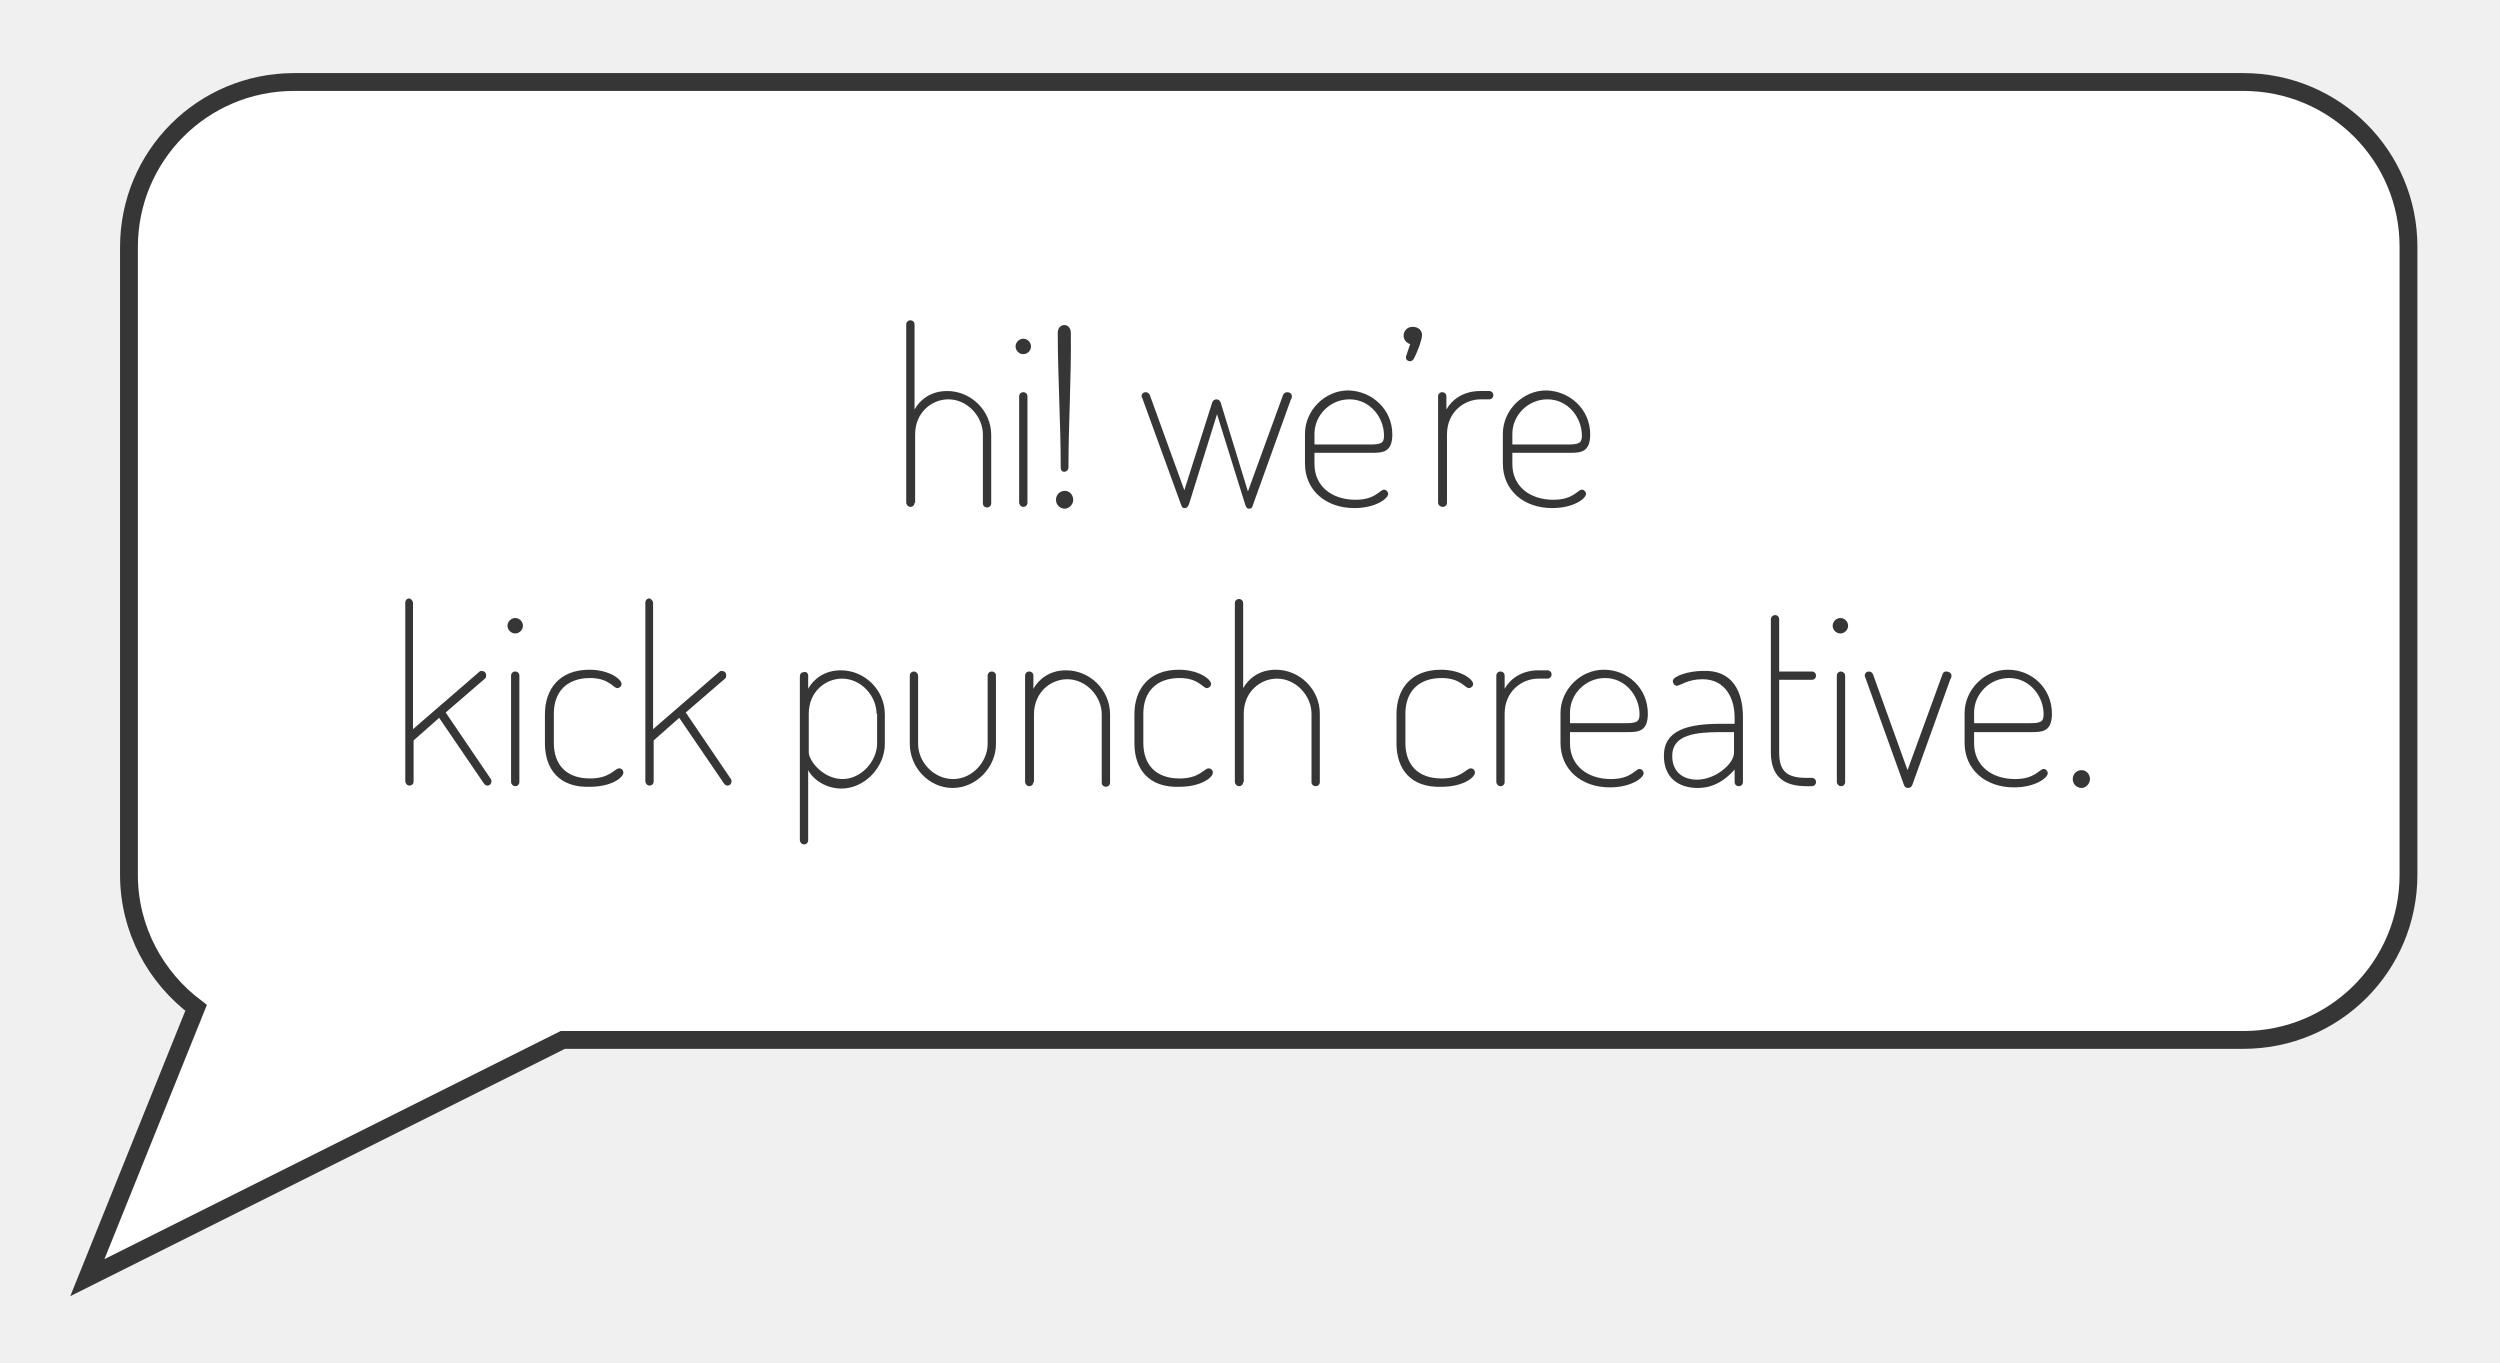
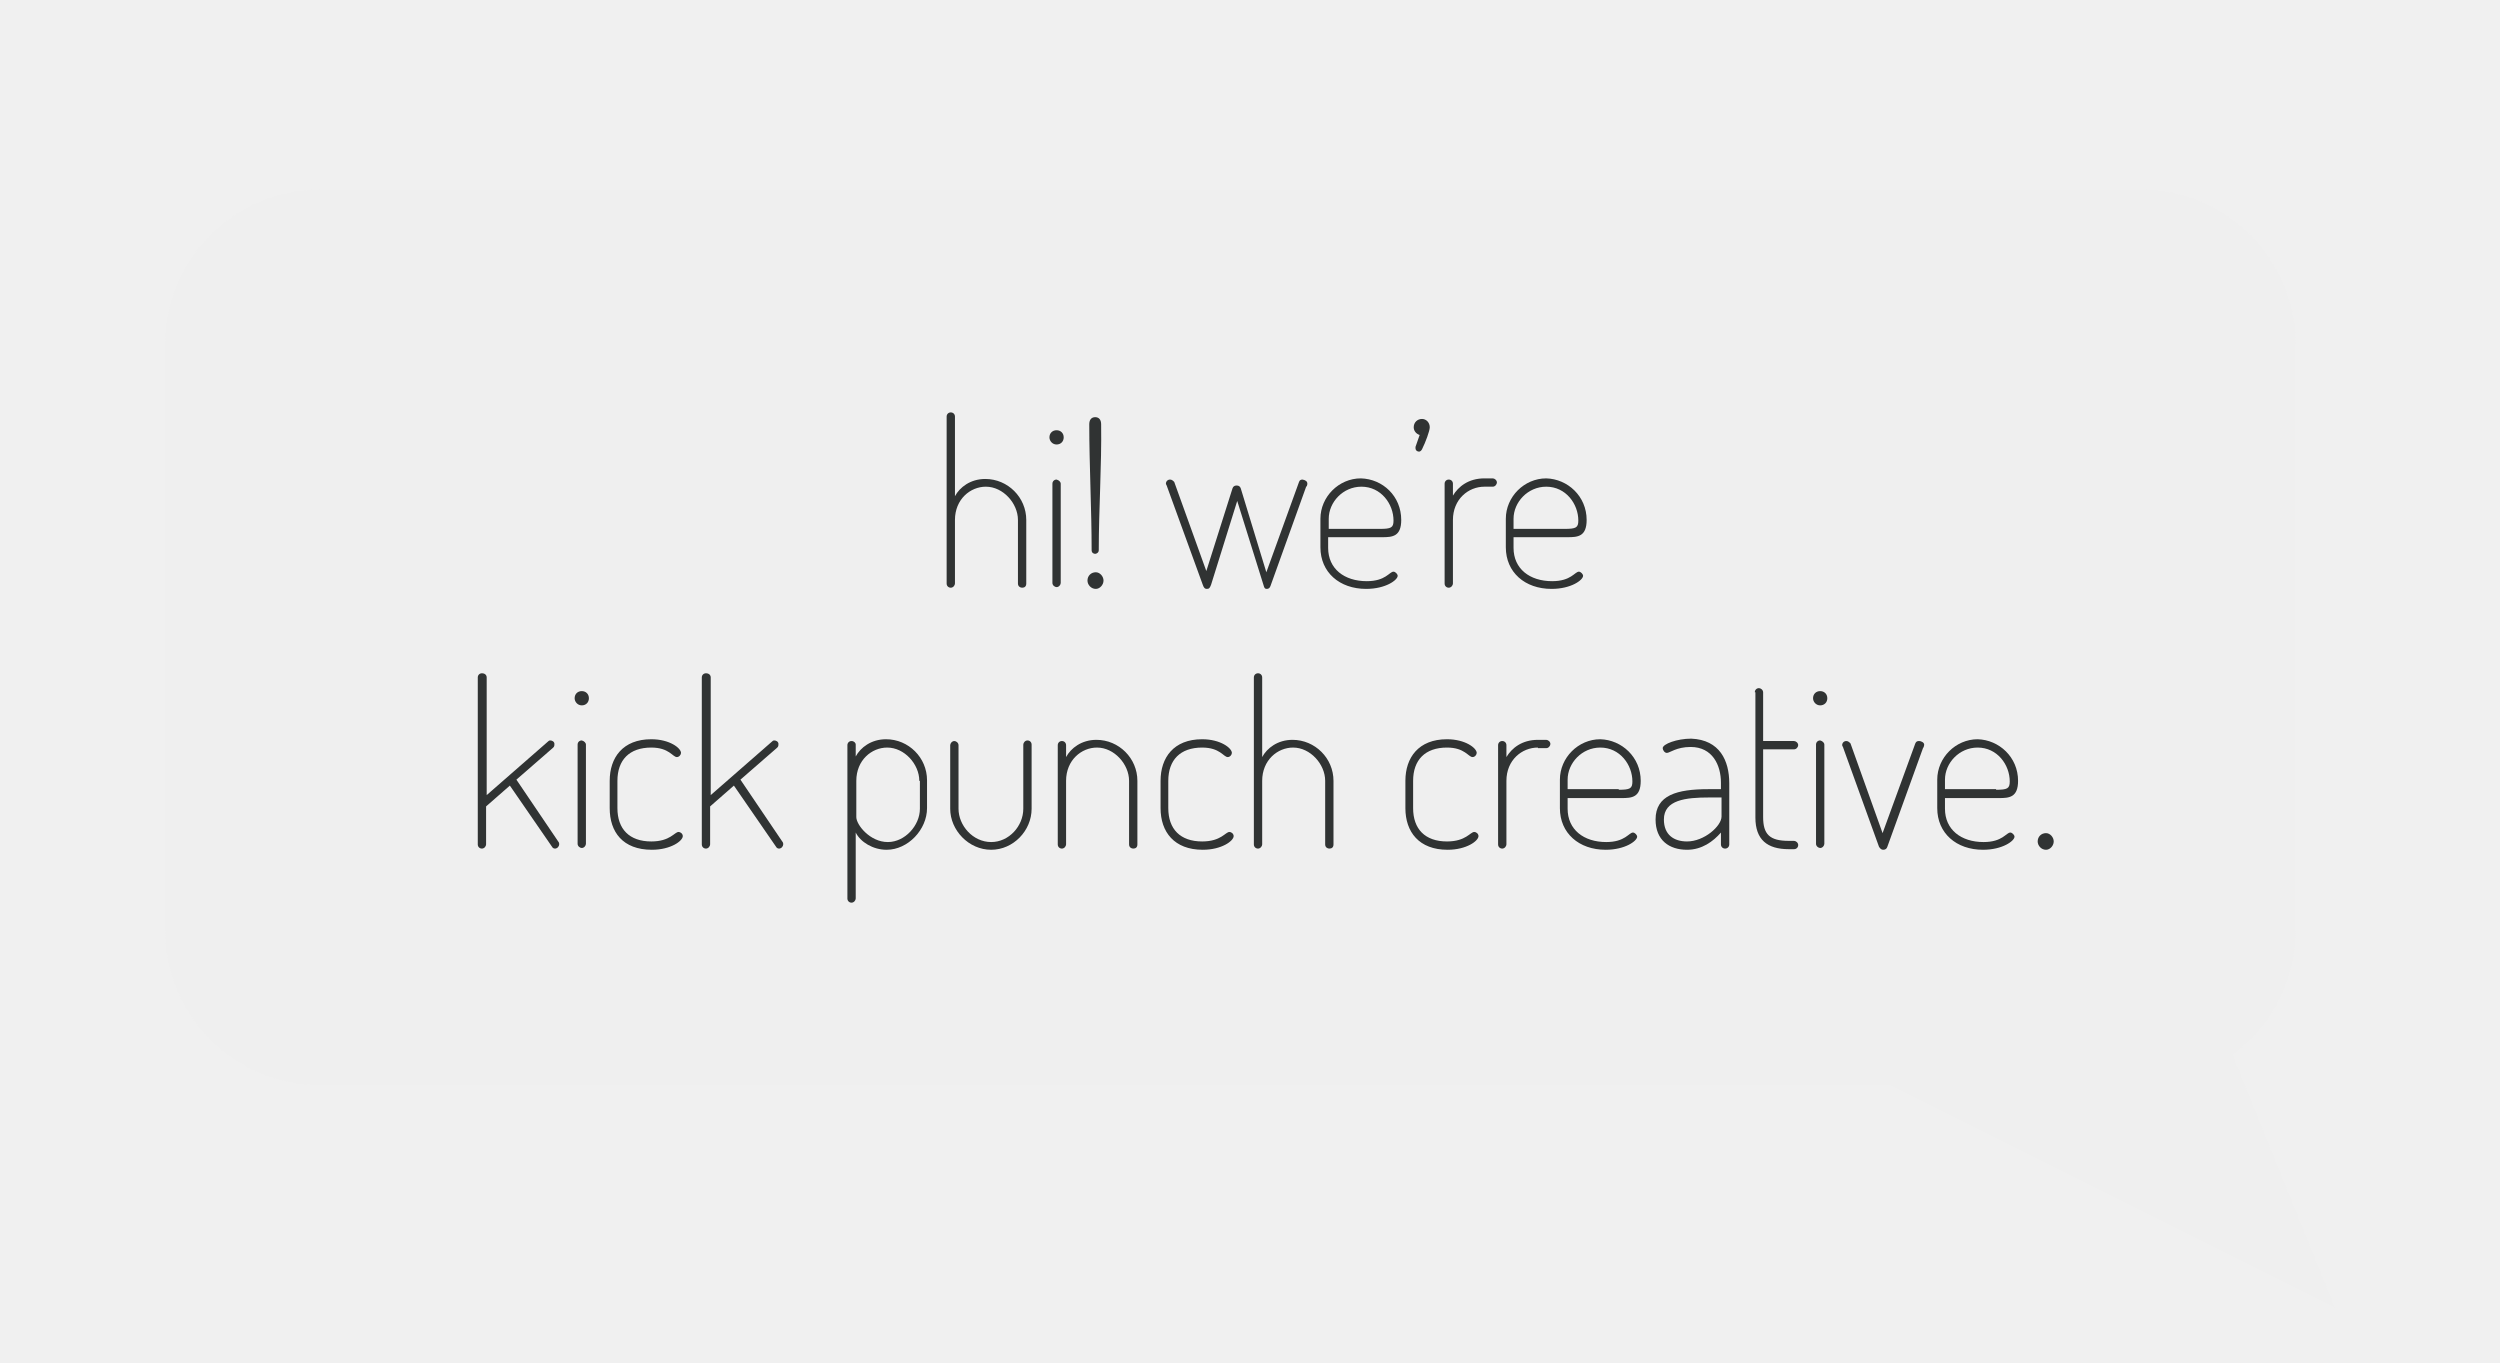
<svg xmlns="http://www.w3.org/2000/svg" version="1.1" id="Layer_1" x="0px" y="0px" viewBox="0 0 420.7 229.3" style="enable-background:new 0 0 420.7 229.3;" xml:space="preserve">
  <style type="text/css">
- 	.st0{fill:#FFFFFF;}
- 	.st1{fill:#FFFFFF;stroke:#363636;stroke-width:3;stroke-miterlimit:10;}
- 	.st2{fill:#363636;}
+ 	.st0{fill:#EFEFEF;}
+ 	.st1{fill:#303333;}
</style>
-   <path id="path8755" class="st0" d="M249.5,74.4c0,0.9,0,1.7-0.1,2.6c3.1,0.3,6.1,1.2,8.7,2.8c2.9-5.9,8.9-9.9,15.9-9.9  c8.8,0,16.1,6.5,17.5,14.9c2.4-1,5-1.6,7.7-1.6c7,0,13.1,3.7,16.4,9.3c1.9-0.8,3.9-1.3,6.1-1.3c8.3,0,15,6.7,15,15  c0,8.3-7.6,12.2-15.9,12.2c-61.6,0.4-102.6-0.2-164.4-0.4c-7.3,0-14.7-8-14.7-15.3c0-7.3,5.9-13.2,13.2-13.2c2.3,0,4.5,0.6,6.4,1.7  c0.3-12,9.5-21.7,20.9-21.7c0.6,0,1.2,0,1.8,0.1c2.3-15.9,16-28.1,32.6-28.1C234.8,41.5,249.5,56.2,249.5,74.4z" />
-   <path class="st1" d="M377.5,13.8h-328c-15.4,0-27.8,12.4-27.8,27.8v105.6c0,9.2,4.5,17.3,11.3,22.4L14.7,215l80-40h282.8  c15.4,0,27.8-12.4,27.8-27.8V41.5C405.3,26.2,392.9,13.8,377.5,13.8z" />
+   <path class="st0" d="M392.9,220l-17.2-42.5c6.4-4.7,10.6-12.3,10.6-20.9V57.9c0-14.3-11.6-26-26-26H53.8c-14.3,0-26,11.6-26,26v98.7  c0,14.3,11.6,26,26,26h264.3L392.9,220z" />
  <g>
-     <path class="st2" d="M153.9,84.6c0,0.4-0.3,0.7-0.7,0.7s-0.7-0.4-0.7-0.7V54.6c0-0.4,0.3-0.7,0.7-0.7s0.7,0.3,0.7,0.7v14.3   c0.9-1.6,2.7-3.1,5.5-3.1c4,0,7.4,3.3,7.4,7.4v11.5c0,0.5-0.4,0.7-0.7,0.7c-0.3,0-0.7-0.2-0.7-0.7V73.1c0-3-2.6-5.9-5.8-5.9   c-2.8,0-5.6,2.2-5.6,5.9V84.6z" />
-     <path class="st2" d="M173.5,58.3c0,0.7-0.6,1.3-1.3,1.3c-0.7,0-1.3-0.6-1.3-1.3c0-0.7,0.6-1.3,1.3-1.3   C172.9,57,173.5,57.6,173.5,58.3z M172.9,66.7v17.9c0,0.4-0.3,0.7-0.7,0.7c-0.4,0-0.7-0.4-0.7-0.7V66.7c0-0.4,0.3-0.7,0.7-0.7   C172.6,66,172.9,66.3,172.9,66.7z" />
-     <path class="st2" d="M180.6,84.1c0,0.8-0.7,1.5-1.4,1.5c-0.9,0-1.5-0.7-1.5-1.5c0-0.8,0.6-1.5,1.5-1.5   C180,82.6,180.6,83.3,180.6,84.1z M179.8,78.7c0,0.4-0.4,0.7-0.7,0.7c-0.3,0-0.6-0.2-0.6-0.7c0-7.4-0.5-15.3-0.5-22.7   c0-0.8,0.5-1.3,1.1-1.3c0.6,0,1.1,0.5,1.1,1.3C180.3,63.3,179.8,71.3,179.8,78.7z" />
-     <path class="st2" d="M217.4,66.7c0,0.2-0.1,0.5-0.2,0.6l-6.4,17.8c-0.1,0.4-0.3,0.5-0.6,0.5c-0.3,0-0.4-0.1-0.6-0.5l-4.8-15.4   l-4.7,15.1c-0.2,0.5-0.4,0.7-0.7,0.7c-0.4,0-0.5-0.1-0.7-0.7l-6.4-17.6c0-0.1-0.2-0.4-0.2-0.5c0-0.4,0.3-0.7,0.7-0.7   c0.3,0,0.6,0.2,0.7,0.5l5.8,16l4.7-14.8c0.1-0.3,0.4-0.5,0.7-0.5s0.6,0.2,0.7,0.5l4.6,15l5.9-16.2c0.1-0.3,0.4-0.5,0.7-0.5   C217,66,217.4,66.2,217.4,66.7z" />
-     <path class="st2" d="M234.3,73.1c0,3-1.6,3.1-3.4,3.1h-9.7v1.9c0,3.7,2.9,6,6.9,6c3.4,0,4.1-1.7,4.8-1.7c0.4,0,0.7,0.4,0.7,0.7   c0,0.8-2.1,2.4-5.7,2.4c-4.8,0-8.3-3-8.3-7.5V73c0-3.9,3.3-7.3,7.3-7.3C230.9,65.8,234.3,68.9,234.3,73.1z M230.4,74.8   c2,0,2.5-0.2,2.5-1.5c0-3-2.3-6.1-5.8-6.1c-3.3,0-5.9,2.7-5.9,5.8v1.8H230.4z" />
-     <path class="st2" d="M239.3,56.4c0,0.7-0.7,2.7-1.4,4c-0.1,0.2-0.4,0.4-0.6,0.4c-0.3,0-0.7-0.2-0.7-0.6c0-0.1,0-0.2,0-0.2l0.7-2.1   c-0.7-0.2-1.1-0.8-1.1-1.4c0-0.8,0.6-1.5,1.5-1.5C238.7,55,239.3,55.6,239.3,56.4z" />
-     <path class="st2" d="M249.2,67.2c-2.9,0-5.7,2.2-5.7,5.9v11.5c0,0.4-0.3,0.7-0.7,0.7S242,85,242,84.6V66.7c0-0.4,0.3-0.7,0.7-0.7   s0.7,0.3,0.7,0.7v2.2c0.9-1.6,2.8-3.1,5.7-3.1h1.5c0.4,0,0.7,0.3,0.7,0.7c0,0.4-0.3,0.7-0.7,0.7H249.2z" />
-     <path class="st2" d="M267.6,73.1c0,3-1.6,3.1-3.4,3.1h-9.7v1.9c0,3.7,2.9,6,6.9,6c3.4,0,4.1-1.7,4.8-1.7c0.4,0,0.7,0.4,0.7,0.7   c0,0.8-2.1,2.4-5.7,2.4c-4.8,0-8.3-3-8.3-7.5V73c0-3.9,3.3-7.3,7.3-7.3C264.2,65.8,267.6,68.9,267.6,73.1z M263.7,74.8   c2,0,2.5-0.2,2.5-1.5c0-3-2.3-6.1-5.8-6.1c-3.3,0-5.9,2.7-5.9,5.8v1.8H263.7z" />
-     <path class="st2" d="M69.5,101.5v21.2l11.1-9.6c0.1-0.1,0.2-0.2,0.4-0.2c0.4,0,0.8,0.2,0.8,0.7c0,0.2,0,0.5-0.2,0.6l-6.6,5.7   l7.6,11.2c0.1,0.1,0.1,0.3,0.1,0.4c0,0.4-0.3,0.7-0.7,0.7c-0.2,0-0.4-0.1-0.6-0.4l-7.5-11l-4.3,3.8v6.9c0,0.4-0.3,0.7-0.7,0.7   c-0.4,0-0.7-0.4-0.7-0.7v-30.1c0-0.4,0.3-0.7,0.7-0.7C69.2,100.8,69.5,101.1,69.5,101.5z" />
-     <path class="st2" d="M88,105.3c0,0.7-0.6,1.3-1.3,1.3c-0.7,0-1.3-0.6-1.3-1.3c0-0.7,0.6-1.3,1.3-1.3C87.4,104,88,104.6,88,105.3z    M87.4,113.7v17.9c0,0.4-0.3,0.7-0.7,0.7c-0.4,0-0.7-0.4-0.7-0.7v-17.9c0-0.4,0.3-0.7,0.7-0.7C87.1,113,87.4,113.3,87.4,113.7z" />
-     <path class="st2" d="M91.7,125.1v-4.9c0-4.2,2.4-7.5,7.5-7.5c3.3,0,5.4,1.6,5.4,2.4c0,0.4-0.4,0.7-0.7,0.7c-0.7,0-1.4-1.7-4.6-1.7   c-3.9,0-6.1,2.3-6.1,6v4.9c0,3.7,2.1,6,6.1,6c3.4,0,4.1-1.7,4.9-1.7c0.4,0,0.7,0.3,0.7,0.7c0,0.9-2.1,2.4-5.6,2.4   C94.1,132.6,91.7,129.4,91.7,125.1z" />
-     <path class="st2" d="M109.9,101.5v21.2l11.1-9.6c0.1-0.1,0.2-0.2,0.4-0.2c0.4,0,0.8,0.2,0.8,0.7c0,0.2,0,0.5-0.2,0.6l-6.6,5.7   l7.6,11.2c0.1,0.1,0.1,0.3,0.1,0.4c0,0.4-0.3,0.7-0.7,0.7c-0.2,0-0.4-0.1-0.6-0.4l-7.5-11l-4.3,3.8v6.9c0,0.4-0.3,0.7-0.7,0.7   c-0.4,0-0.7-0.4-0.7-0.7v-30.1c0-0.4,0.3-0.7,0.7-0.7C109.6,100.8,109.9,101.1,109.9,101.5z" />
-     <path class="st2" d="M136,113.7v2.2c0.9-1.6,2.7-3.1,5.5-3.1c4,0,7.4,3.3,7.4,7.4v5c0,3.9-3.4,7.5-7.3,7.5c-2.5,0-4.7-1.4-5.6-3.1   v11.8c0,0.4-0.3,0.7-0.7,0.7c-0.4,0-0.7-0.4-0.7-0.7v-27.6c0-0.4,0.3-0.7,0.7-0.7C135.7,113,136,113.3,136,113.7z M147.5,120.1   c0-3-2.6-5.9-5.8-5.9c-2.8,0-5.6,2.2-5.6,5.9v6.5c0,1.4,2.4,4.5,5.7,4.5c3.1,0,5.8-3,5.8-6V120.1z" />
-     <path class="st2" d="M153.1,125.2v-11.5c0-0.4,0.3-0.7,0.7-0.7c0.4,0,0.7,0.4,0.7,0.7v11.5c0,3,2.6,5.9,5.9,5.9   c3.2,0,5.8-2.9,5.8-5.9v-11.5c0-0.4,0.3-0.7,0.7-0.7s0.7,0.3,0.7,0.7v11.5c0,3.9-3.3,7.4-7.3,7.4   C156.3,132.6,153.1,129.1,153.1,125.2z" />
-     <path class="st2" d="M173.9,131.6c0,0.4-0.3,0.7-0.7,0.7s-0.7-0.4-0.7-0.7v-17.9c0-0.4,0.3-0.7,0.7-0.7s0.7,0.3,0.7,0.7v2.2   c0.9-1.6,2.7-3.1,5.5-3.1c4,0,7.4,3.3,7.4,7.4v11.5c0,0.5-0.4,0.7-0.7,0.7c-0.3,0-0.7-0.2-0.7-0.7v-11.5c0-3-2.6-5.9-5.8-5.9   c-2.8,0-5.6,2.2-5.6,5.9V131.6z" />
-     <path class="st2" d="M190.9,125.1v-4.9c0-4.2,2.4-7.5,7.5-7.5c3.3,0,5.4,1.6,5.4,2.4c0,0.4-0.4,0.7-0.7,0.7c-0.7,0-1.4-1.7-4.6-1.7   c-3.9,0-6.1,2.3-6.1,6v4.9c0,3.7,2.1,6,6.1,6c3.4,0,4.1-1.7,4.9-1.7c0.4,0,0.7,0.3,0.7,0.7c0,0.9-2.1,2.4-5.6,2.4   C193.3,132.6,190.9,129.4,190.9,125.1z" />
-     <path class="st2" d="M209.2,131.6c0,0.4-0.3,0.7-0.7,0.7s-0.7-0.4-0.7-0.7v-30.1c0-0.4,0.3-0.7,0.7-0.7s0.7,0.3,0.7,0.7v14.3   c0.9-1.6,2.7-3.1,5.5-3.1c4,0,7.4,3.3,7.4,7.4v11.5c0,0.5-0.4,0.7-0.7,0.7c-0.3,0-0.7-0.2-0.7-0.7v-11.5c0-3-2.6-5.9-5.8-5.9   c-2.8,0-5.6,2.2-5.6,5.9V131.6z" />
-     <path class="st2" d="M235,125.1v-4.9c0-4.2,2.4-7.5,7.5-7.5c3.3,0,5.4,1.6,5.4,2.4c0,0.4-0.4,0.7-0.7,0.7c-0.7,0-1.4-1.7-4.6-1.7   c-3.9,0-6.1,2.3-6.1,6v4.9c0,3.7,2.1,6,6.1,6c3.4,0,4.1-1.7,4.9-1.7c0.4,0,0.7,0.3,0.7,0.7c0,0.9-2.1,2.4-5.6,2.4   C237.4,132.6,235,129.4,235,125.1z" />
-     <path class="st2" d="M258.9,114.2c-2.9,0-5.7,2.2-5.7,5.9v11.5c0,0.4-0.3,0.7-0.7,0.7s-0.7-0.4-0.7-0.7v-17.9   c0-0.4,0.3-0.7,0.7-0.7s0.7,0.3,0.7,0.7v2.2c0.9-1.6,2.8-3.1,5.7-3.1h1.5c0.4,0,0.7,0.3,0.7,0.7c0,0.4-0.3,0.7-0.7,0.7H258.9z" />
-     <path class="st2" d="M277.3,120.1c0,3-1.6,3.1-3.4,3.1h-9.7v1.9c0,3.7,2.9,6,6.9,6c3.4,0,4.1-1.7,4.8-1.7c0.4,0,0.7,0.4,0.7,0.7   c0,0.8-2.1,2.4-5.7,2.4c-4.8,0-8.3-3-8.3-7.5V120c0-3.9,3.3-7.3,7.3-7.3C273.9,112.7,277.3,115.8,277.3,120.1z M273.4,121.7   c2,0,2.5-0.2,2.5-1.5c0-3-2.3-6.1-5.8-6.1c-3.3,0-5.9,2.7-5.9,5.8v1.8H273.4z" />
-     <path class="st2" d="M293.3,120.6v11c0,0.4-0.3,0.7-0.7,0.7s-0.7-0.3-0.7-0.7v-2.1c-1.4,1.6-3.4,3.1-6.2,3.1   c-3.2,0-5.7-1.7-5.7-5.4c0-4.3,3.9-5.4,9.6-5.4h2.3v-1.1c0-3.1-1.5-6.4-5.4-6.4c-2.5,0-3.8,1.1-4.3,1.1c-0.5,0-0.7-0.5-0.7-0.8   c0-0.8,2.6-1.7,5.1-1.7C291.6,112.7,293.3,116.5,293.3,120.6z M291.9,123.2h-2.3c-4.2,0-8.2,0.4-8.2,4c0,2.7,1.8,4,4.2,4   c3.1,0,6.2-2.7,6.2-4.5V123.2z" />
-     <path class="st2" d="M298,104.2c0-0.4,0.4-0.7,0.7-0.7c0.4,0,0.7,0.3,0.7,0.7v8.8h5.5c0.4,0,0.7,0.3,0.7,0.7c0,0.4-0.3,0.7-0.7,0.7   h-5.5v12.2c0,3.1,1.2,4.3,4.6,4.3h0.9c0.4,0,0.7,0.3,0.7,0.7c0,0.4-0.3,0.7-0.7,0.7h-0.9c-3.9,0-6-1.7-6-5.7V104.2z" />
-     <path class="st2" d="M311,105.3c0,0.7-0.6,1.3-1.3,1.3c-0.7,0-1.3-0.6-1.3-1.3c0-0.7,0.6-1.3,1.3-1.3   C310.4,104,311,104.6,311,105.3z M310.5,113.7v17.9c0,0.4-0.3,0.7-0.7,0.7c-0.4,0-0.7-0.4-0.7-0.7v-17.9c0-0.4,0.3-0.7,0.7-0.7   C310.1,113,310.5,113.3,310.5,113.7z" />
-     <path class="st2" d="M328.4,113.7c0,0.2-0.1,0.5-0.2,0.6l-6.4,17.8c-0.1,0.3-0.4,0.5-0.7,0.5c-0.4,0-0.6-0.2-0.7-0.5l-6.4-17.8   c0-0.1-0.2-0.4-0.2-0.6c0-0.4,0.3-0.7,0.7-0.7c0.3,0,0.6,0.2,0.7,0.5l5.8,16.1l5.8-15.9c0.1-0.3,0.2-0.7,0.7-0.7   C328,113,328.4,113.3,328.4,113.7z" />
-     <path class="st2" d="M345.3,120.1c0,3-1.6,3.1-3.4,3.1h-9.7v1.9c0,3.7,2.9,6,6.9,6c3.4,0,4.1-1.7,4.8-1.7c0.4,0,0.7,0.4,0.7,0.7   c0,0.8-2.1,2.4-5.7,2.4c-4.8,0-8.3-3-8.3-7.5V120c0-3.9,3.3-7.3,7.3-7.3C341.9,112.7,345.3,115.8,345.3,120.1z M341.4,121.7   c2,0,2.5-0.2,2.5-1.5c0-3-2.3-6.1-5.8-6.1c-3.3,0-5.9,2.7-5.9,5.8v1.8H341.4z" />
-     <path class="st2" d="M351.7,131.1c0,0.8-0.7,1.5-1.4,1.5c-0.9,0-1.5-0.7-1.5-1.5c0-0.8,0.6-1.5,1.5-1.5   C351.1,129.6,351.7,130.3,351.7,131.1z" />
+     <path class="st1" d="M160.7,98.2c0,0.3-0.3,0.7-0.7,0.7c-0.4,0-0.7-0.3-0.7-0.7V70.1c0-0.4,0.3-0.7,0.7-0.7c0.4,0,0.7,0.3,0.7,0.7   v13.4c0.8-1.5,2.6-2.9,5.1-2.9c3.8,0,6.9,3.1,6.9,6.9v10.7c0,0.5-0.3,0.7-0.7,0.7c-0.3,0-0.7-0.2-0.7-0.7V87.5   c0-2.8-2.5-5.6-5.4-5.6c-2.6,0-5.2,2.1-5.2,5.6V98.2z" />
+     <path class="st1" d="M179,73.6c0,0.7-0.5,1.2-1.2,1.2c-0.7,0-1.2-0.6-1.2-1.2c0-0.7,0.5-1.2,1.2-1.2C178.5,72.4,179,72.9,179,73.6z    M178.5,81.4v16.7c0,0.3-0.3,0.7-0.7,0.7c-0.3,0-0.7-0.3-0.7-0.7V81.4c0-0.4,0.3-0.7,0.7-0.7C178.2,80.8,178.5,81.1,178.5,81.4z" />
+     <path class="st1" d="M185.7,97.7c0,0.7-0.6,1.4-1.3,1.4c-0.8,0-1.4-0.7-1.4-1.4c0-0.8,0.6-1.4,1.4-1.4   C185.1,96.3,185.7,97,185.7,97.7z M184.9,92.6c0,0.4-0.4,0.6-0.6,0.6c-0.3,0-0.6-0.2-0.6-0.6c0-6.9-0.4-14.3-0.4-21.2   c0-0.8,0.4-1.2,1-1.2c0.6,0,1,0.4,1,1.2C185.4,78.3,184.9,85.7,184.9,92.6z" />
+     <path class="st1" d="M220,81.4c0,0.2-0.1,0.5-0.2,0.5l-6,16.7c-0.1,0.3-0.3,0.5-0.6,0.5c-0.3,0-0.4-0.1-0.5-0.4l-4.5-14.4   l-4.4,14.1c-0.2,0.5-0.3,0.7-0.7,0.7c-0.3,0-0.5-0.1-0.7-0.7l-6-16.5c0-0.1-0.2-0.4-0.2-0.5c0-0.4,0.3-0.7,0.7-0.7   c0.3,0,0.5,0.2,0.7,0.4l5.4,15l4.4-13.9c0.1-0.3,0.3-0.5,0.7-0.5s0.6,0.2,0.7,0.5l4.3,14.1l5.5-15.2c0.1-0.3,0.3-0.4,0.6-0.4   C219.7,80.8,220,81,220,81.4z" />
+     <path class="st1" d="M235.8,87.5c0,2.8-1.5,2.9-3.2,2.9h-9.1v1.8c0,3.5,2.7,5.6,6.5,5.6c3.2,0,3.8-1.6,4.5-1.6   c0.3,0,0.7,0.4,0.7,0.7c0,0.7-2,2.2-5.3,2.2c-4.5,0-7.7-2.8-7.7-7v-4.8c0-3.7,3.1-6.8,6.8-6.8C232.7,80.6,235.8,83.5,235.8,87.5z    M232.2,89c1.9,0,2.3-0.2,2.3-1.4c0-2.8-2.1-5.7-5.4-5.7c-3.1,0-5.5,2.6-5.5,5.4V89H232.2z" />
+     <path class="st1" d="M240.6,71.9c0,0.6-0.7,2.5-1.3,3.7c-0.1,0.2-0.3,0.4-0.5,0.4c-0.3,0-0.6-0.2-0.6-0.6c0-0.1,0-0.2,0-0.2l0.7-2   c-0.6-0.2-1-0.7-1-1.3c0-0.8,0.6-1.4,1.4-1.4C240,70.5,240.6,71.1,240.6,71.9z" />
+     <path class="st1" d="M249.8,81.9c-2.7,0-5.3,2.1-5.3,5.6v10.7c0,0.3-0.3,0.7-0.7,0.7c-0.4,0-0.7-0.3-0.7-0.7V81.4   c0-0.4,0.3-0.7,0.7-0.7c0.4,0,0.7,0.3,0.7,0.7v2c0.9-1.5,2.6-2.9,5.3-2.9h1.4c0.3,0,0.7,0.3,0.7,0.7c0,0.3-0.3,0.7-0.7,0.7H249.8z" />
+     <path class="st1" d="M267,87.5c0,2.8-1.5,2.9-3.2,2.9h-9.1v1.8c0,3.5,2.7,5.6,6.5,5.6c3.2,0,3.8-1.6,4.5-1.6c0.3,0,0.7,0.4,0.7,0.7   c0,0.7-2,2.2-5.3,2.2c-4.5,0-7.7-2.8-7.7-7v-4.8c0-3.7,3.1-6.8,6.8-6.8C263.8,80.6,267,83.5,267,87.5z M263.3,89   c1.9,0,2.3-0.2,2.3-1.4c0-2.8-2.1-5.7-5.4-5.7c-3.1,0-5.5,2.6-5.5,5.4V89H263.3z" />
+     <path class="st1" d="M81.9,114v19.8l10.3-9c0.1-0.1,0.2-0.2,0.4-0.2c0.3,0,0.7,0.2,0.7,0.6c0,0.2,0,0.4-0.2,0.6l-6.2,5.4l7.1,10.5   c0.1,0.1,0.1,0.3,0.1,0.4c0,0.3-0.3,0.7-0.7,0.7c-0.2,0-0.4-0.1-0.5-0.3l-7.1-10.3l-4,3.5v6.4c0,0.3-0.3,0.7-0.7,0.7   c-0.4,0-0.7-0.3-0.7-0.7V114c0-0.4,0.3-0.7,0.7-0.7C81.6,113.3,81.9,113.6,81.9,114z" />
+     <path class="st1" d="M99.1,117.5c0,0.7-0.5,1.2-1.2,1.2c-0.7,0-1.2-0.6-1.2-1.2c0-0.7,0.5-1.2,1.2-1.2   C98.6,116.3,99.1,116.8,99.1,117.5z M98.6,125.3v16.7c0,0.3-0.3,0.7-0.7,0.7c-0.3,0-0.7-0.3-0.7-0.7v-16.7c0-0.4,0.3-0.7,0.7-0.7   C98.3,124.7,98.6,125,98.6,125.3z" />
+     <path class="st1" d="M102.6,136v-4.6c0-3.9,2.2-7,7-7c3.1,0,5,1.5,5,2.3c0,0.3-0.3,0.7-0.7,0.7c-0.7,0-1.3-1.6-4.3-1.6   c-3.7,0-5.7,2.1-5.7,5.6v4.6c0,3.5,2,5.6,5.7,5.6c3.2,0,3.9-1.6,4.6-1.6c0.3,0,0.7,0.3,0.7,0.7c0,0.8-2,2.3-5.2,2.3   C104.8,143,102.6,140,102.6,136z" />
+     <path class="st1" d="M119.6,114v19.8l10.3-9c0.1-0.1,0.2-0.2,0.4-0.2c0.3,0,0.7,0.2,0.7,0.6c0,0.2,0,0.4-0.2,0.6l-6.2,5.4l7.1,10.5   c0.1,0.1,0.1,0.3,0.1,0.4c0,0.3-0.3,0.7-0.7,0.7c-0.2,0-0.4-0.1-0.5-0.3l-7.1-10.3l-4,3.5v6.4c0,0.3-0.3,0.7-0.7,0.7   c-0.4,0-0.7-0.3-0.7-0.7V114c0-0.4,0.3-0.7,0.7-0.7C119.3,113.3,119.6,113.6,119.6,114z" />
+     <path class="st1" d="M144,125.3v2c0.8-1.5,2.6-2.9,5.1-2.9c3.8,0,6.9,3.1,6.9,6.9v4.7c0,3.6-3.2,7-6.8,7c-2.3,0-4.4-1.3-5.2-2.9   v11.1c0,0.3-0.3,0.7-0.7,0.7c-0.4,0-0.7-0.3-0.7-0.7v-25.8c0-0.4,0.3-0.7,0.7-0.7C143.7,124.7,144,125,144,125.3z M154.7,131.4   c0-2.8-2.5-5.6-5.4-5.6c-2.6,0-5.2,2.1-5.2,5.6v6.1c0,1.3,2.3,4.2,5.3,4.2c2.9,0,5.4-2.8,5.4-5.6V131.4z" />
+     <path class="st1" d="M159.9,136.1v-10.7c0-0.3,0.3-0.7,0.7-0.7c0.3,0,0.7,0.3,0.7,0.7v10.7c0,2.8,2.4,5.6,5.5,5.6   c3,0,5.4-2.7,5.4-5.6v-10.8c0-0.3,0.3-0.7,0.7-0.7c0.4,0,0.7,0.3,0.7,0.7v10.8c0,3.7-3.1,6.9-6.8,6.9   C163,143,159.9,139.7,159.9,136.1z" />
+     <path class="st1" d="M179.4,142.1c0,0.3-0.3,0.7-0.7,0.7s-0.7-0.3-0.7-0.7v-16.7c0-0.4,0.3-0.7,0.7-0.7s0.7,0.3,0.7,0.7v2   c0.8-1.5,2.6-2.9,5.1-2.9c3.8,0,6.9,3.1,6.9,6.9v10.7c0,0.5-0.3,0.7-0.7,0.7c-0.3,0-0.7-0.2-0.7-0.7v-10.7c0-2.8-2.5-5.6-5.4-5.6   c-2.6,0-5.2,2.1-5.2,5.6V142.1z" />
+     <path class="st1" d="M195.3,136v-4.6c0-3.9,2.2-7,7-7c3.1,0,5,1.5,5,2.3c0,0.3-0.3,0.7-0.7,0.7c-0.7,0-1.3-1.6-4.3-1.6   c-3.7,0-5.7,2.1-5.7,5.6v4.6c0,3.5,2,5.6,5.7,5.6c3.2,0,3.9-1.6,4.6-1.6c0.3,0,0.7,0.3,0.7,0.7c0,0.8-2,2.3-5.2,2.3   C197.6,143,195.3,140,195.3,136z" />
+     <path class="st1" d="M212.4,142.1c0,0.3-0.3,0.7-0.7,0.7c-0.4,0-0.7-0.3-0.7-0.7V114c0-0.4,0.3-0.7,0.7-0.7c0.4,0,0.7,0.3,0.7,0.7   v13.4c0.8-1.5,2.6-2.9,5.1-2.9c3.8,0,6.9,3.1,6.9,6.9v10.7c0,0.5-0.3,0.7-0.7,0.7c-0.3,0-0.7-0.2-0.7-0.7v-10.7   c0-2.8-2.5-5.6-5.4-5.6c-2.6,0-5.2,2.1-5.2,5.6V142.1z" />
+     <path class="st1" d="M236.5,136v-4.6c0-3.9,2.2-7,7-7c3.1,0,5,1.5,5,2.3c0,0.3-0.3,0.7-0.7,0.7c-0.7,0-1.3-1.6-4.3-1.6   c-3.7,0-5.7,2.1-5.7,5.6v4.6c0,3.5,2,5.6,5.7,5.6c3.2,0,3.9-1.6,4.6-1.6c0.3,0,0.7,0.3,0.7,0.7c0,0.8-2,2.3-5.2,2.3   C238.8,143,236.5,140,236.5,136z" />
+     <path class="st1" d="M258.8,125.8c-2.7,0-5.3,2.1-5.3,5.6v10.7c0,0.3-0.3,0.7-0.7,0.7c-0.4,0-0.7-0.3-0.7-0.7v-16.7   c0-0.4,0.3-0.7,0.7-0.7c0.4,0,0.7,0.3,0.7,0.7v2c0.9-1.5,2.6-2.9,5.3-2.9h1.4c0.3,0,0.7,0.3,0.7,0.7c0,0.3-0.3,0.7-0.7,0.7H258.8z" />
+     <path class="st1" d="M276.1,131.4c0,2.8-1.5,2.9-3.2,2.9h-9.1v1.8c0,3.5,2.7,5.6,6.5,5.6c3.2,0,3.8-1.6,4.5-1.6   c0.3,0,0.7,0.4,0.7,0.7c0,0.7-2,2.2-5.3,2.2c-4.5,0-7.7-2.8-7.7-7v-4.8c0-3.7,3.1-6.8,6.8-6.8C272.9,124.5,276.1,127.4,276.1,131.4   z M272.4,132.9c1.9,0,2.3-0.2,2.3-1.4c0-2.8-2.1-5.7-5.4-5.7c-3.1,0-5.5,2.6-5.5,5.4v1.6H272.4z" />
+     <path class="st1" d="M291,131.8v10.3c0,0.4-0.3,0.7-0.7,0.7c-0.4,0-0.7-0.3-0.7-0.7v-2c-1.3,1.5-3.2,2.9-5.7,2.9   c-3,0-5.3-1.6-5.3-5.1c0-4.1,3.6-5.1,8.9-5.1h2.1v-1.1c0-2.9-1.4-6-5.1-6c-2.4,0-3.5,1-4,1c-0.4,0-0.7-0.5-0.7-0.8   c0-0.7,2.4-1.6,4.8-1.6C289.4,124.5,291,128,291,131.8z M289.7,134.2h-2.1c-3.9,0-7.6,0.4-7.6,3.7c0,2.6,1.7,3.7,3.9,3.7   c2.9,0,5.8-2.6,5.8-4.2V134.2z" />
+     <path class="st1" d="M295.3,116.5c0-0.4,0.3-0.7,0.7-0.7c0.3,0,0.7,0.3,0.7,0.7v8.2h5.2c0.3,0,0.7,0.3,0.7,0.7   c0,0.3-0.3,0.7-0.7,0.7h-5.2v11.4c0,2.9,1.1,4,4.3,4h0.9c0.3,0,0.7,0.3,0.7,0.7c0,0.4-0.3,0.7-0.7,0.7h-0.9c-3.6,0-5.6-1.6-5.6-5.3   V116.5z" />
+     <path class="st1" d="M307.5,117.5c0,0.7-0.5,1.2-1.2,1.2c-0.7,0-1.2-0.6-1.2-1.2c0-0.7,0.5-1.2,1.2-1.2   C307,116.3,307.5,116.8,307.5,117.5z M307,125.3v16.7c0,0.3-0.3,0.7-0.7,0.7c-0.3,0-0.7-0.3-0.7-0.7v-16.7c0-0.4,0.3-0.7,0.7-0.7   C306.7,124.7,307,125,307,125.3z" />
+     <path class="st1" d="M323.8,125.3c0,0.2-0.1,0.5-0.2,0.6l-6,16.6c-0.1,0.3-0.3,0.5-0.7,0.5c-0.3,0-0.5-0.2-0.7-0.5l-6-16.6   c0-0.1-0.2-0.4-0.2-0.5c0-0.4,0.3-0.7,0.7-0.7c0.3,0,0.5,0.2,0.7,0.4l5.4,15.1l5.4-14.8c0.1-0.3,0.2-0.7,0.7-0.7   C323.4,124.7,323.8,125,323.8,125.3z" />
+     <path class="st1" d="M339.6,131.4c0,2.8-1.5,2.9-3.2,2.9h-9.1v1.8c0,3.5,2.7,5.6,6.5,5.6c3.2,0,3.8-1.6,4.5-1.6   c0.3,0,0.7,0.4,0.7,0.7c0,0.7-2,2.2-5.3,2.2c-4.5,0-7.7-2.8-7.7-7v-4.8c0-3.7,3.1-6.8,6.8-6.8C336.4,124.5,339.6,127.4,339.6,131.4   z M335.9,132.9c1.9,0,2.3-0.2,2.3-1.4c0-2.8-2.1-5.7-5.4-5.7c-3.1,0-5.5,2.6-5.5,5.4v1.6H335.9z" />
+     <path class="st1" d="M345.6,141.6c0,0.7-0.6,1.4-1.3,1.4c-0.8,0-1.4-0.7-1.4-1.4c0-0.8,0.6-1.4,1.4-1.4   C345,140.2,345.6,140.9,345.6,141.6z" />
  </g>
</svg>
